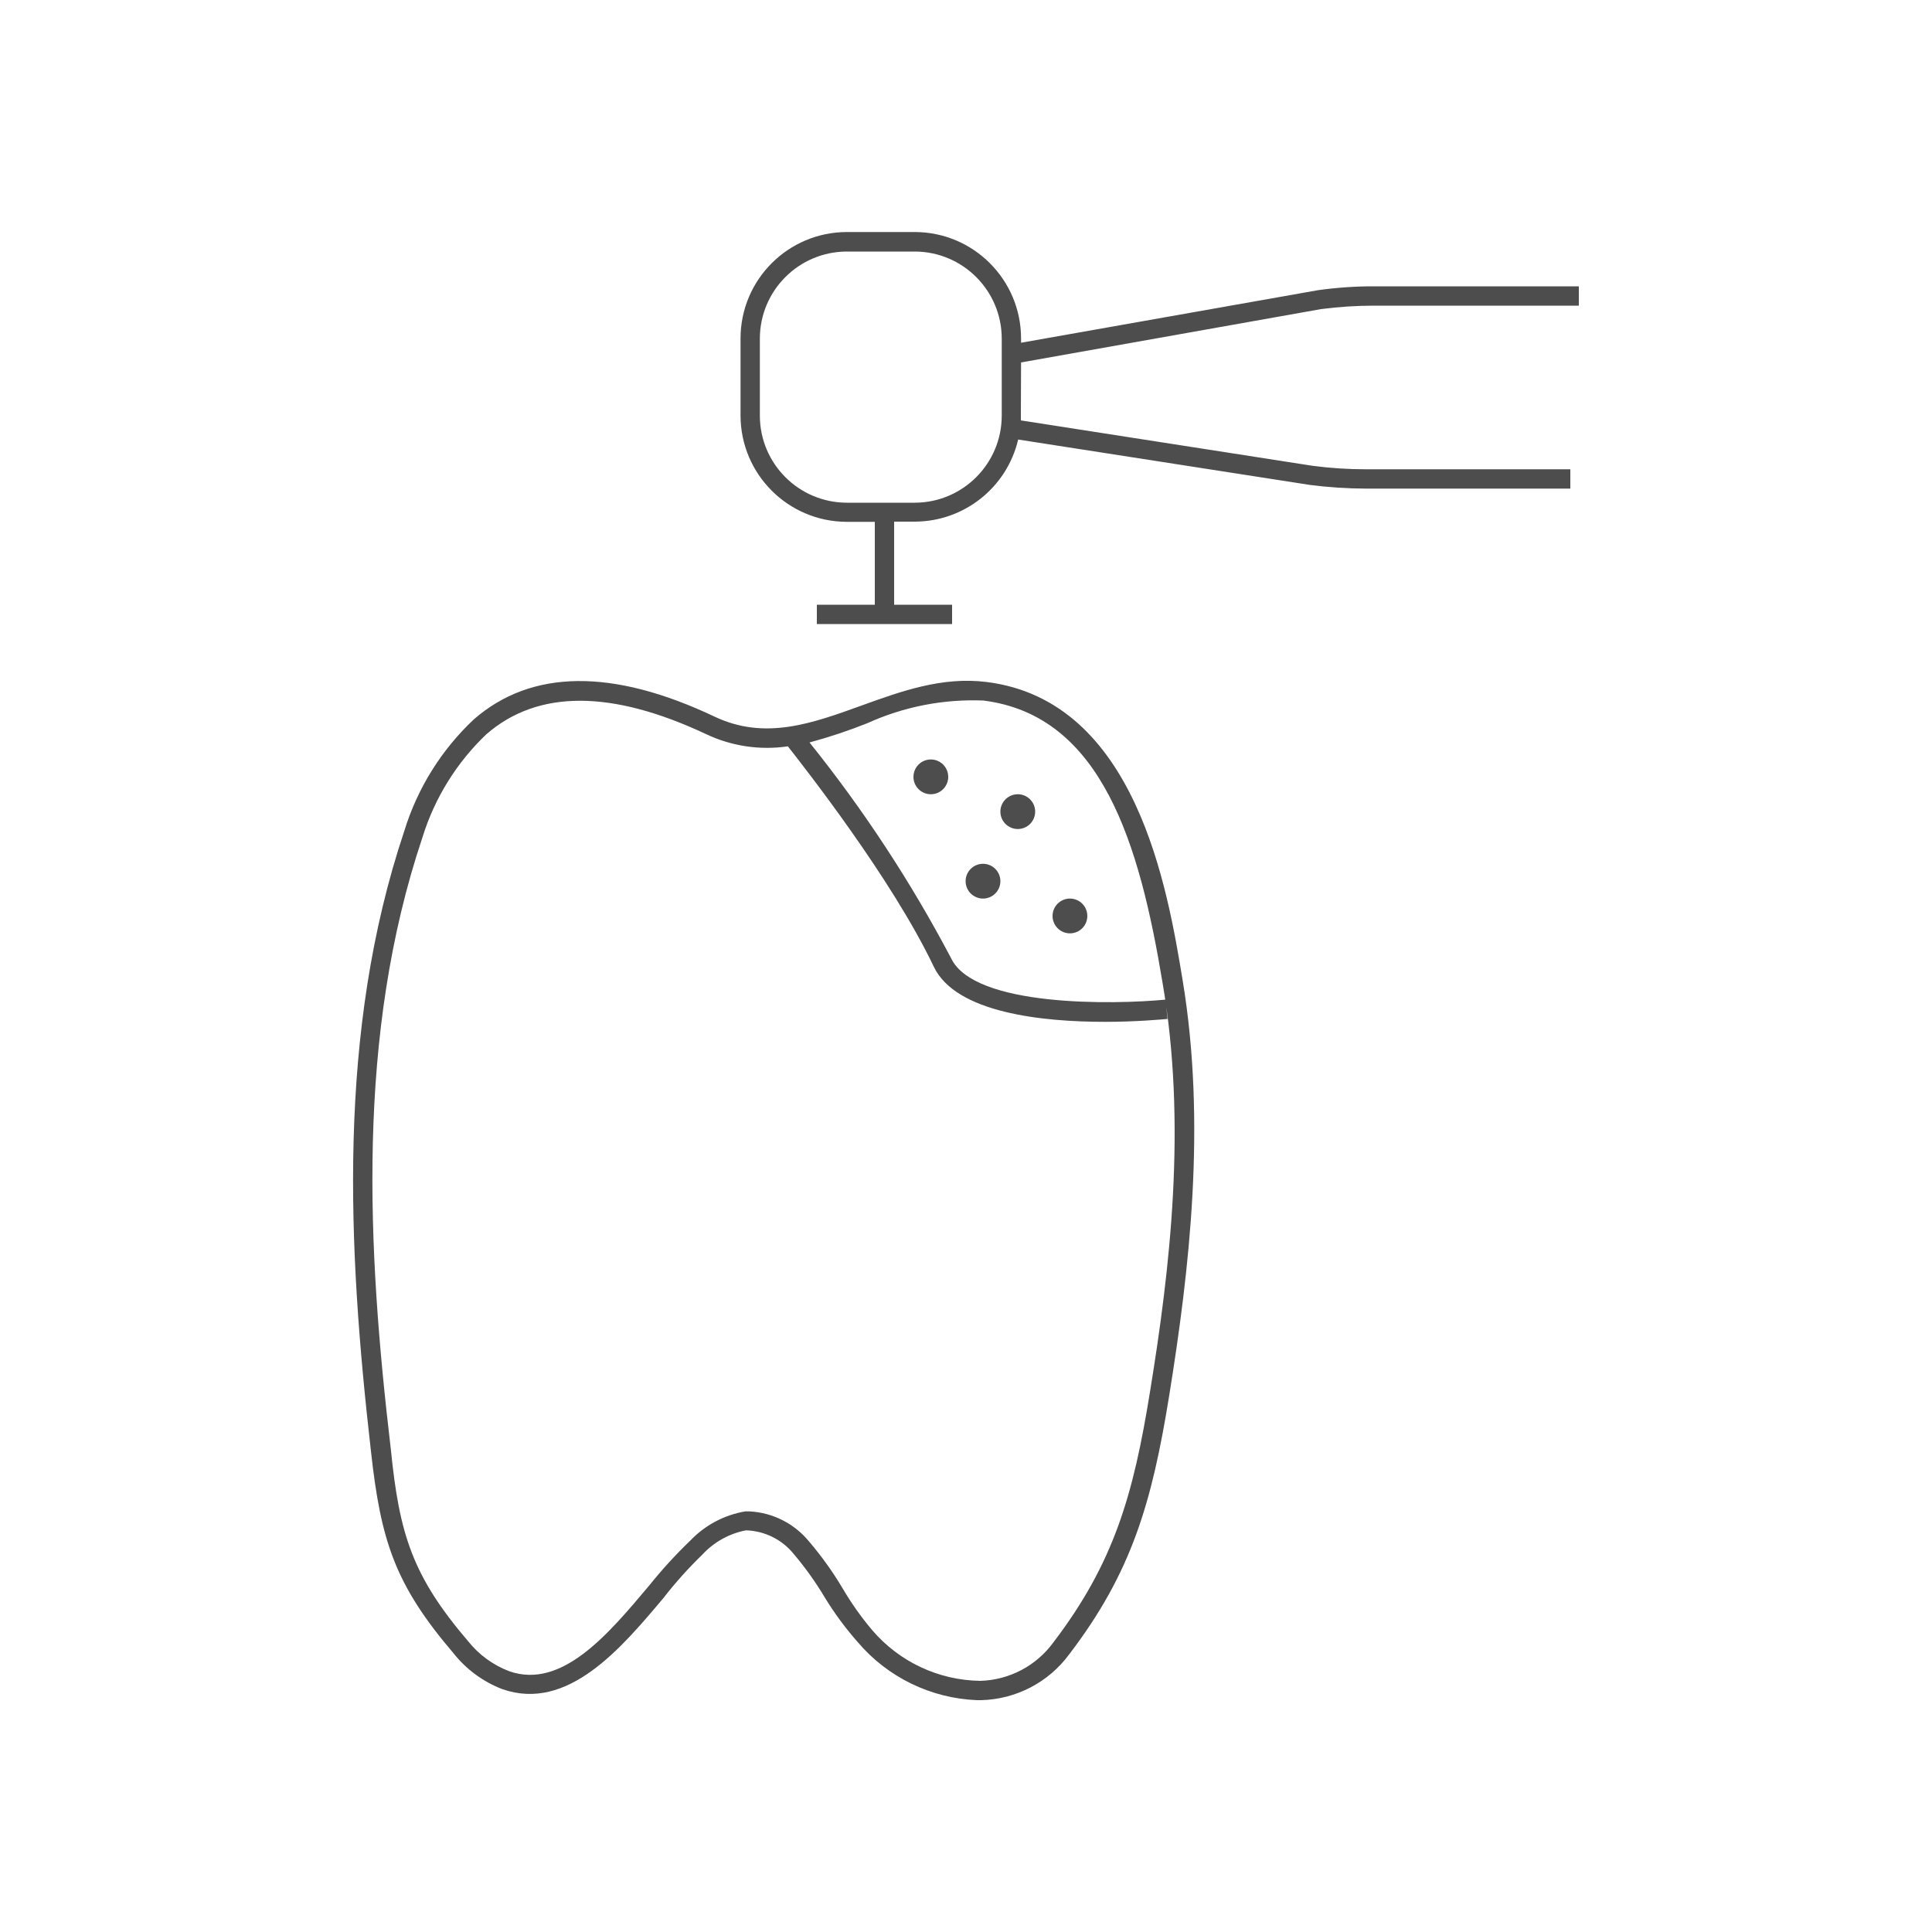
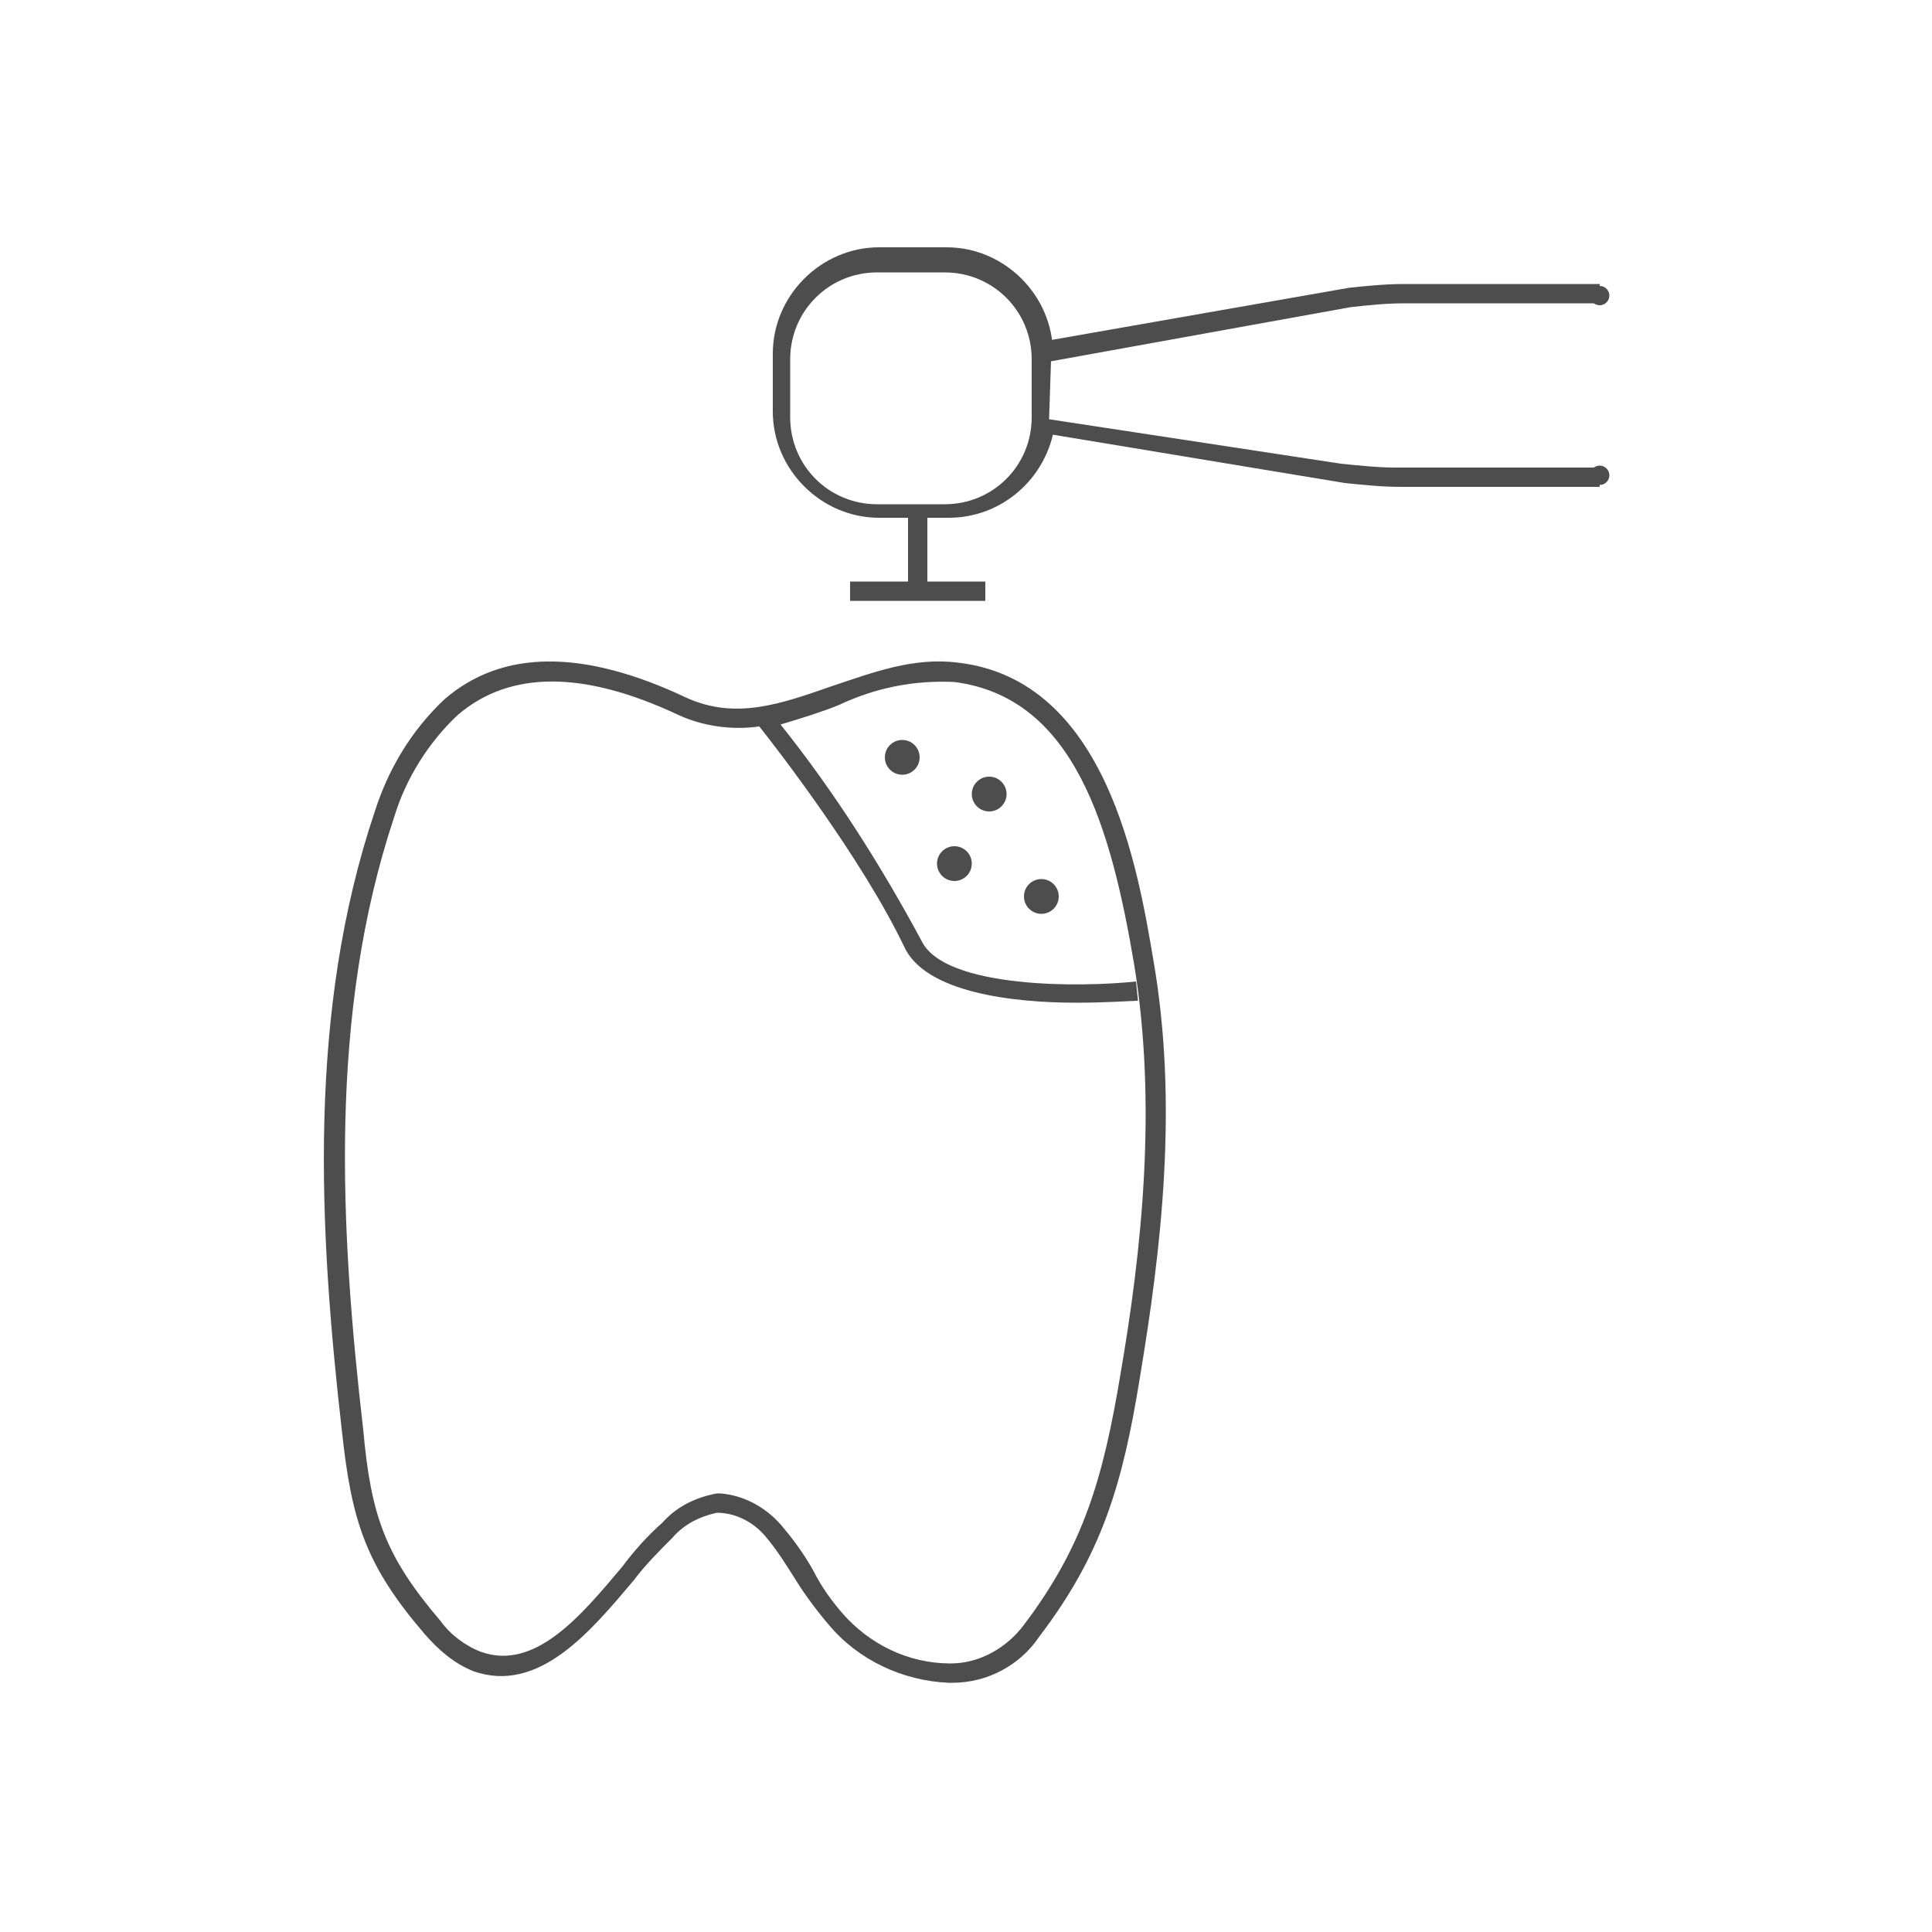
- <svg xmlns="http://www.w3.org/2000/svg" id="Layer_1" data-name="Layer 1" viewBox="0 0 100 100">
-   <defs>
-     <style>.cls-1{fill:#4d4d4d;}</style>
-   </defs>
-   <path class="cls-1" d="M61.21,50.72C60.43,46,58.81,36.27,51.07,35.3c-2.31-.29-4.43.48-6.48,1.22-2.57.93-5,1.81-7.61.57-5.28-2.5-9.47-2.45-12.45.14A13.26,13.26,0,0,0,20.93,43C17.43,53.44,18,64.6,19.2,75.11c.51,4.63,1.23,6.9,4.28,10.47A5.94,5.94,0,0,0,26,87.43c3.38,1.18,6.14-2.1,8.35-4.73a21.33,21.33,0,0,1,2-2.23,4.13,4.13,0,0,1,2.26-1.26,3.3,3.3,0,0,1,2.47,1.22,16.79,16.79,0,0,1,1.62,2.27A16.55,16.55,0,0,0,44.4,85a8.54,8.54,0,0,0,6.17,3h.22a5.84,5.84,0,0,0,4.55-2.37c3.23-4.23,4.28-7.83,5.18-13.41C61.56,65.76,62.45,58.18,61.21,50.72ZM59.53,72c-.87,5.41-1.88,8.9-5,13a4.85,4.85,0,0,1-3.78,2,7.48,7.48,0,0,1-5.61-2.63,15.42,15.42,0,0,1-1.54-2.18,17.44,17.44,0,0,0-1.73-2.41,4.27,4.27,0,0,0-3.06-1.55h-.24a5.11,5.11,0,0,0-2.84,1.51,24.24,24.24,0,0,0-2.13,2.33c-2.12,2.52-4.52,5.39-7.25,4.43a5,5,0,0,1-2.12-1.55c-2.88-3.37-3.56-5.53-4-9.93C19,64.6,18.43,53.57,21.87,43.33A12.44,12.44,0,0,1,25.18,38c2.66-2.31,6.48-2.3,11.37,0a7.37,7.37,0,0,0,4.23.63c.78,1,5.35,6.79,7.55,11.4,1.14,2.41,5.66,2.86,8.86,2.86,1.61,0,2.88-.12,3.24-.15l-.1-1c-2.68.26-9.9.39-11.1-2.14A69.72,69.72,0,0,0,41.9,38.43a27.36,27.36,0,0,0,3-1,13.22,13.22,0,0,1,6-1.17c6.15.77,8.09,7.47,9.27,14.59C61.44,58.2,60.56,65.68,59.53,72Z" />
-   <circle class="cls-1" cx="55.38" cy="47.41" r="0.9" />
-   <circle class="cls-1" cx="52.68" cy="42.01" r="0.9" />
-   <circle class="cls-1" cx="50.88" cy="45.61" r="0.9" />
-   <circle class="cls-1" cx="48.18" cy="40.21" r="0.9" />
-   <path class="cls-1" d="M52.85,18.76,68.37,16a21.47,21.47,0,0,1,2.77-.18H81.72v-1H71.14a20.67,20.67,0,0,0-2.92.2L52.85,17.74v-.23a5.51,5.51,0,0,0-5.5-5.5H43.83a5.51,5.51,0,0,0-5.5,5.5v4a5.51,5.51,0,0,0,5.5,5.5h1.45v4.29h-3v1h7v-1h-3V27h1.07a5.51,5.51,0,0,0,5.35-4.25l15.1,2.35a23.41,23.41,0,0,0,2.9.19H81.28v-1H70.7a21.2,21.2,0,0,1-2.76-.18l-15.1-2.35c0-.09,0-.17,0-.26Zm-1,2.76a4.51,4.51,0,0,1-4.5,4.5H43.83a4.51,4.51,0,0,1-4.5-4.5v-4a4.51,4.51,0,0,1,4.5-4.5h3.52a4.51,4.51,0,0,1,4.5,4.5Z" />
+ <svg xmlns="http://www.w3.org/2000/svg" version="1.1" id="Layer_2" x="0px" y="0px" viewBox="0 0 100 100" style="enable-background:new 0 0 100 100;" xml:space="preserve">
+   <style type="text/css">
+ 	.st0{fill:#4D4D4D;}
+ </style>
+   <g>
+     <g>
+       <path class="st0" d="M59.7,49.7c-0.8-4.7-2.4-14.5-10.1-15.4c-2.3-0.3-4.4,0.5-6.5,1.2c-2.6,0.9-5,1.8-7.6,0.6    c-5.3-2.5-9.5-2.5-12.5,0.1c-1.7,1.6-2.9,3.6-3.6,5.8c-3.5,10.4-2.9,21.6-1.7,32.1c0.5,4.6,1.2,6.9,4.3,10.5    c0.7,0.8,1.5,1.5,2.5,1.9c3.4,1.2,6.1-2.1,8.3-4.7c0.6-0.8,1.3-1.5,2-2.2c0.6-0.7,1.4-1.1,2.3-1.3c1,0,1.9,0.5,2.5,1.2    s1.1,1.5,1.6,2.3s1.1,1.6,1.7,2.3c1.5,1.8,3.8,2.9,6.2,3h0.2c1.8,0,3.5-0.9,4.5-2.4c3.2-4.2,4.3-7.8,5.2-13.4    C60.1,64.7,61,57.2,59.7,49.7z M58,71.1c-0.9,5.4-1.9,8.9-5,13c-0.9,1.2-2.3,2-3.8,2c-2.2,0-4.2-1-5.6-2.6    c-0.6-0.7-1.1-1.4-1.5-2.2c-0.5-0.9-1.1-1.7-1.7-2.4c-0.8-0.9-1.9-1.5-3.1-1.6h-0.2c-1.1,0.2-2.1,0.7-2.8,1.5    c-0.8,0.7-1.5,1.5-2.1,2.3c-2.1,2.5-4.5,5.4-7.3,4.4c-0.8-0.3-1.6-0.9-2.1-1.6c-2.9-3.4-3.6-5.5-4-9.9    c-1.2-10.4-1.8-21.5,1.6-31.7c0.6-2,1.8-3.9,3.3-5.3c2.7-2.3,6.5-2.3,11.4,0c1.3,0.6,2.8,0.8,4.2,0.6c0.8,1,5.3,6.8,7.5,11.4    c1.1,2.4,5.7,2.9,8.9,2.9c1.6,0,2.9-0.1,3.2-0.1l-0.1-1c-2.7,0.3-9.9,0.4-11.1-2.1c-2.1-3.9-4.5-7.7-7.3-11.2c1-0.3,2-0.6,3-1    c1.9-0.9,3.9-1.3,6-1.2c6.2,0.8,8.1,7.5,9.3,14.6C59.9,57.2,59.1,64.7,58,71.1z" />
+       <circle class="st0" cx="53.9" cy="46.4" r="0.9" />
+       <circle class="st0" cx="51.2" cy="41.1" r="0.9" />
+       <circle class="st0" cx="49.4" cy="44.7" r="0.9" />
+       <circle class="st0" cx="46.7" cy="39.2" r="0.9" />
+       <path class="st0" d="M54.4,18.7l15.5-2.8c0.9-0.1,1.8-0.2,2.8-0.2h10.1v-1H72.7c-1,0-2,0.1-2.9,0.2l-15.4,2.7l0.1,0.7    c0-3-2.5-5.5-5.5-5.5h-3.5c-3,0-5.5,2.5-5.5,5.5v3c0,3,2.5,5.5,5.5,5.5H47v3.3h-3v1h7v-1h-3v-3.3h1.1c2.6,0,4.8-1.8,5.4-4.3    L69.6,25c1,0.1,1.9,0.2,2.9,0.2l10.3,0v-1l-10.6,0c-0.9,0-1.8-0.1-2.8-0.2l-15.1-2.3 M53.4,21.6c0,2.5-2,4.5-4.5,4.5h-3.5    c-2.5,0-4.5-2-4.5-4.5v-3c0-2.5,2-4.5,4.5-4.5h3.5c2.5,0,4.5,2,4.5,4.5V21.6z" />
+     </g>
+     <circle class="st0" cx="82.8" cy="15.3" r="0.5" />
+     <circle class="st0" cx="82.8" cy="24.6" r="0.5" />
+   </g>
</svg>
